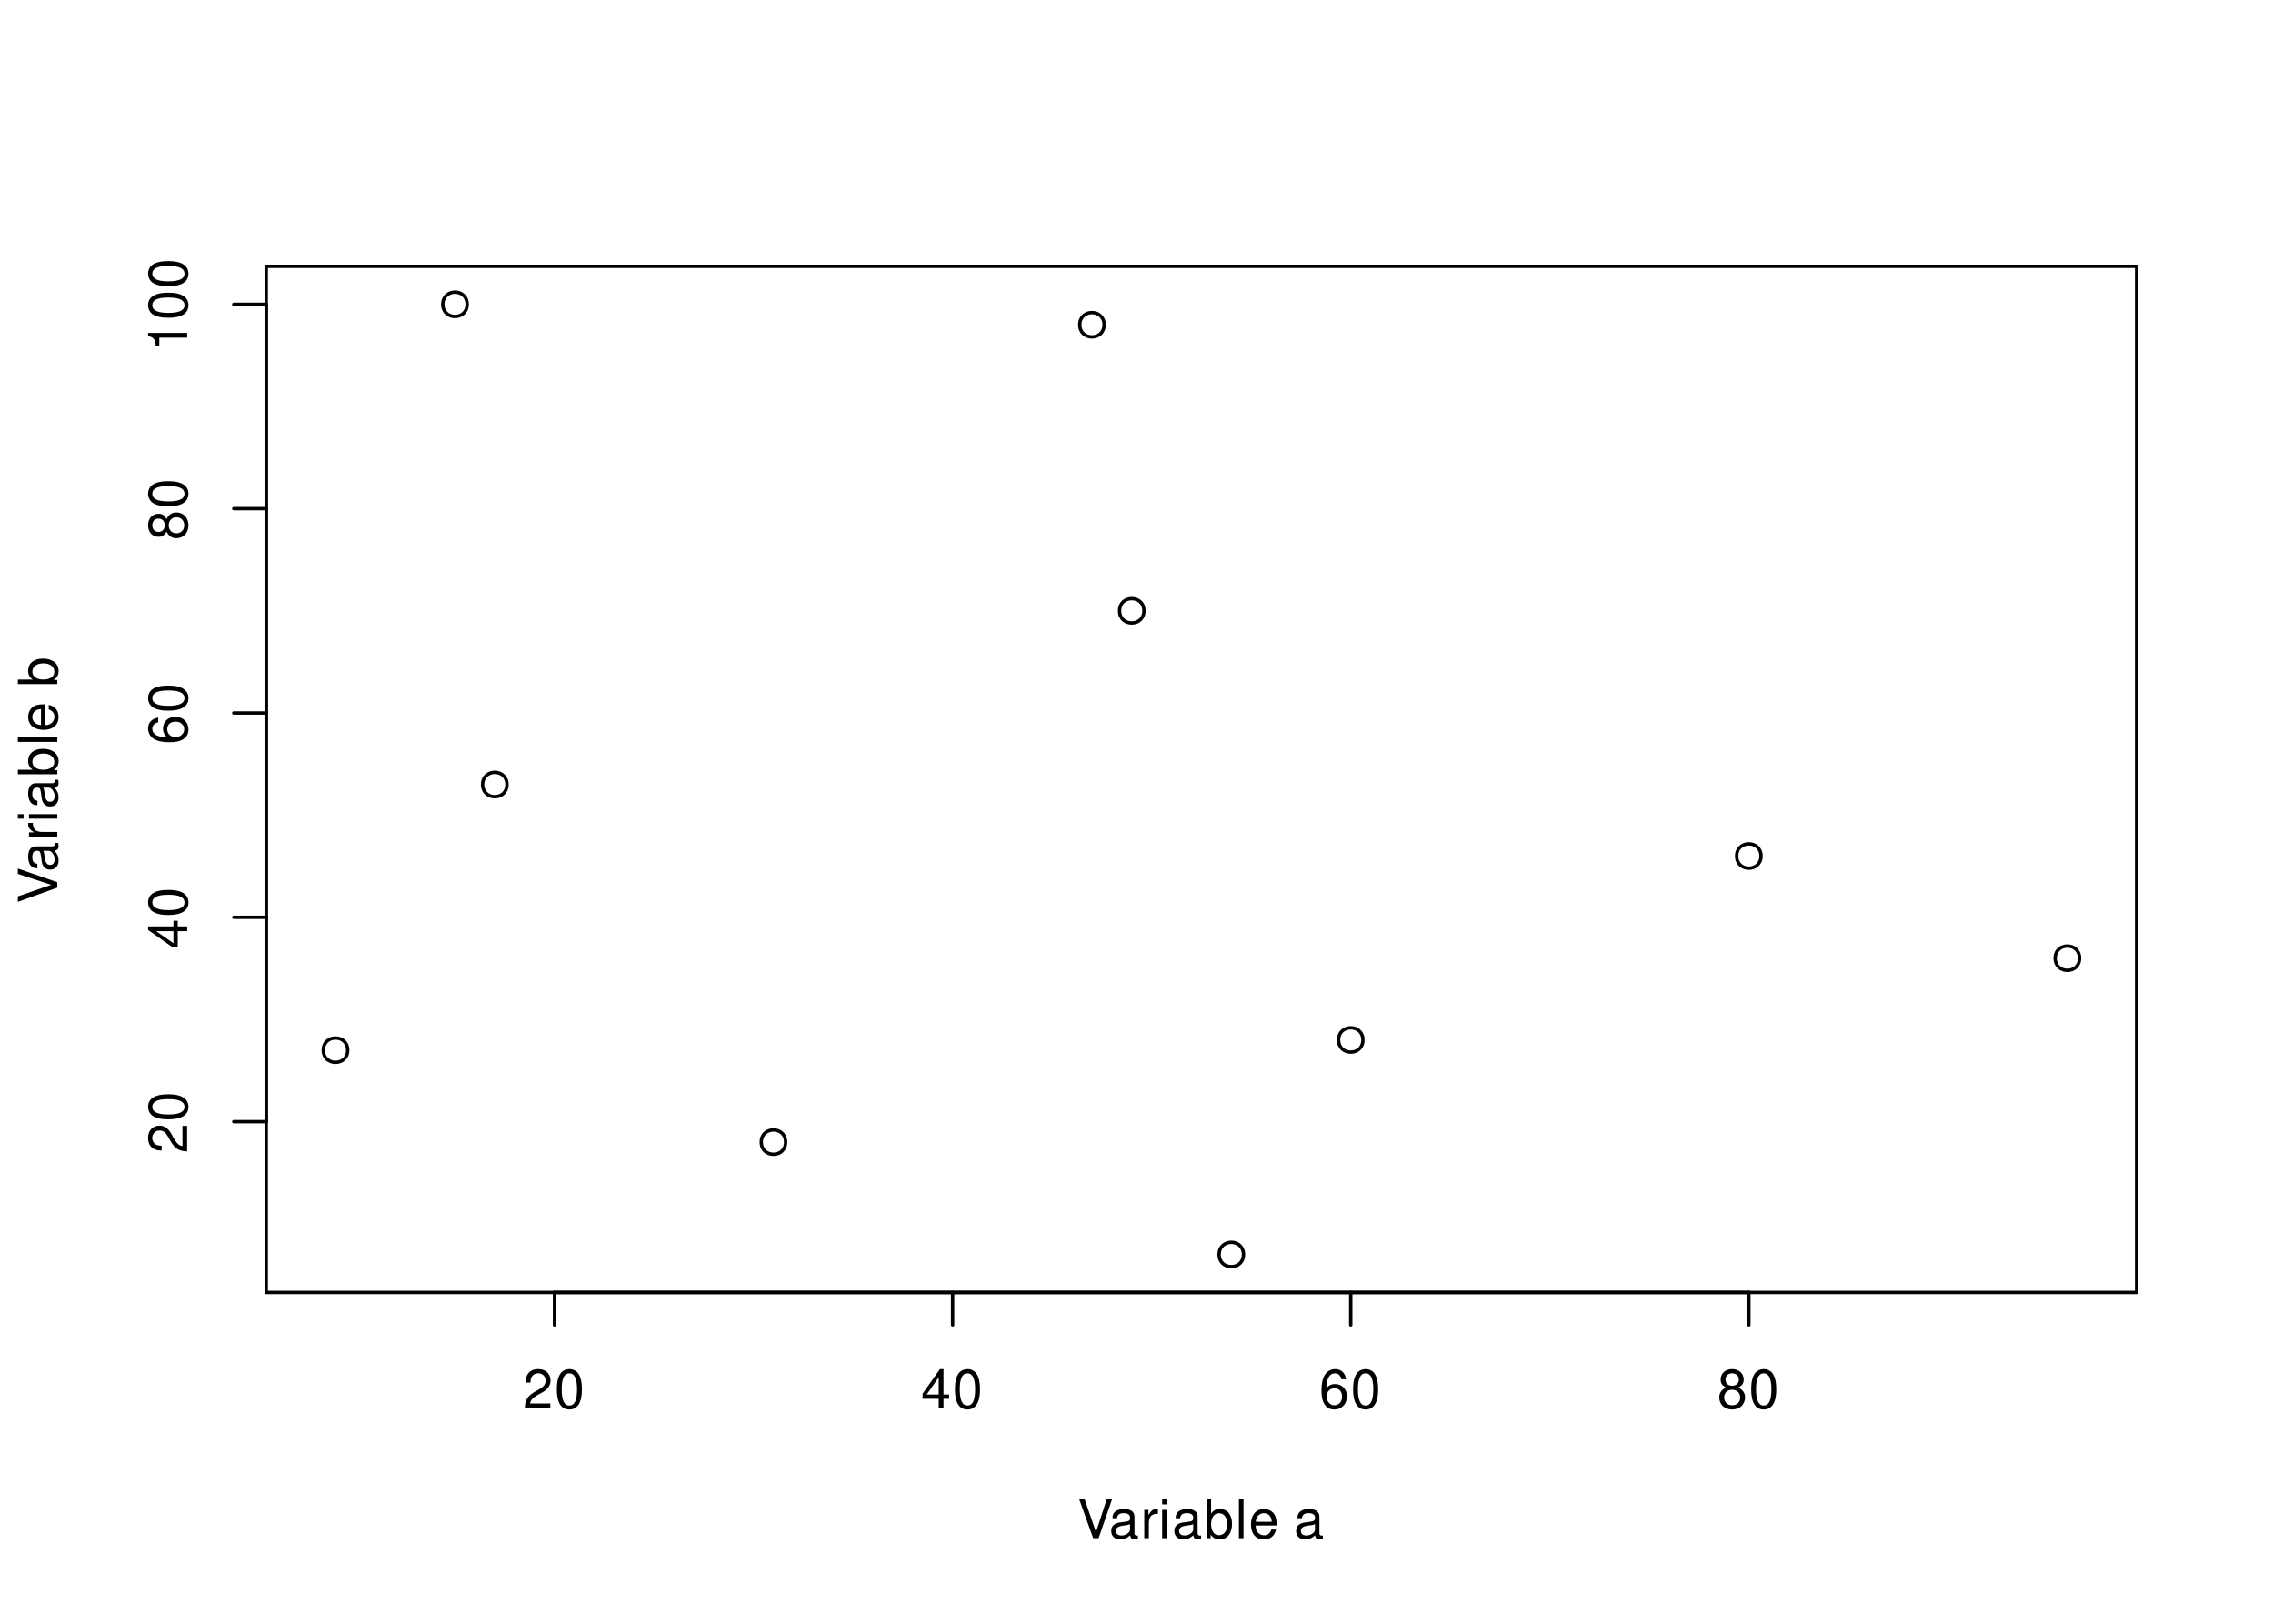
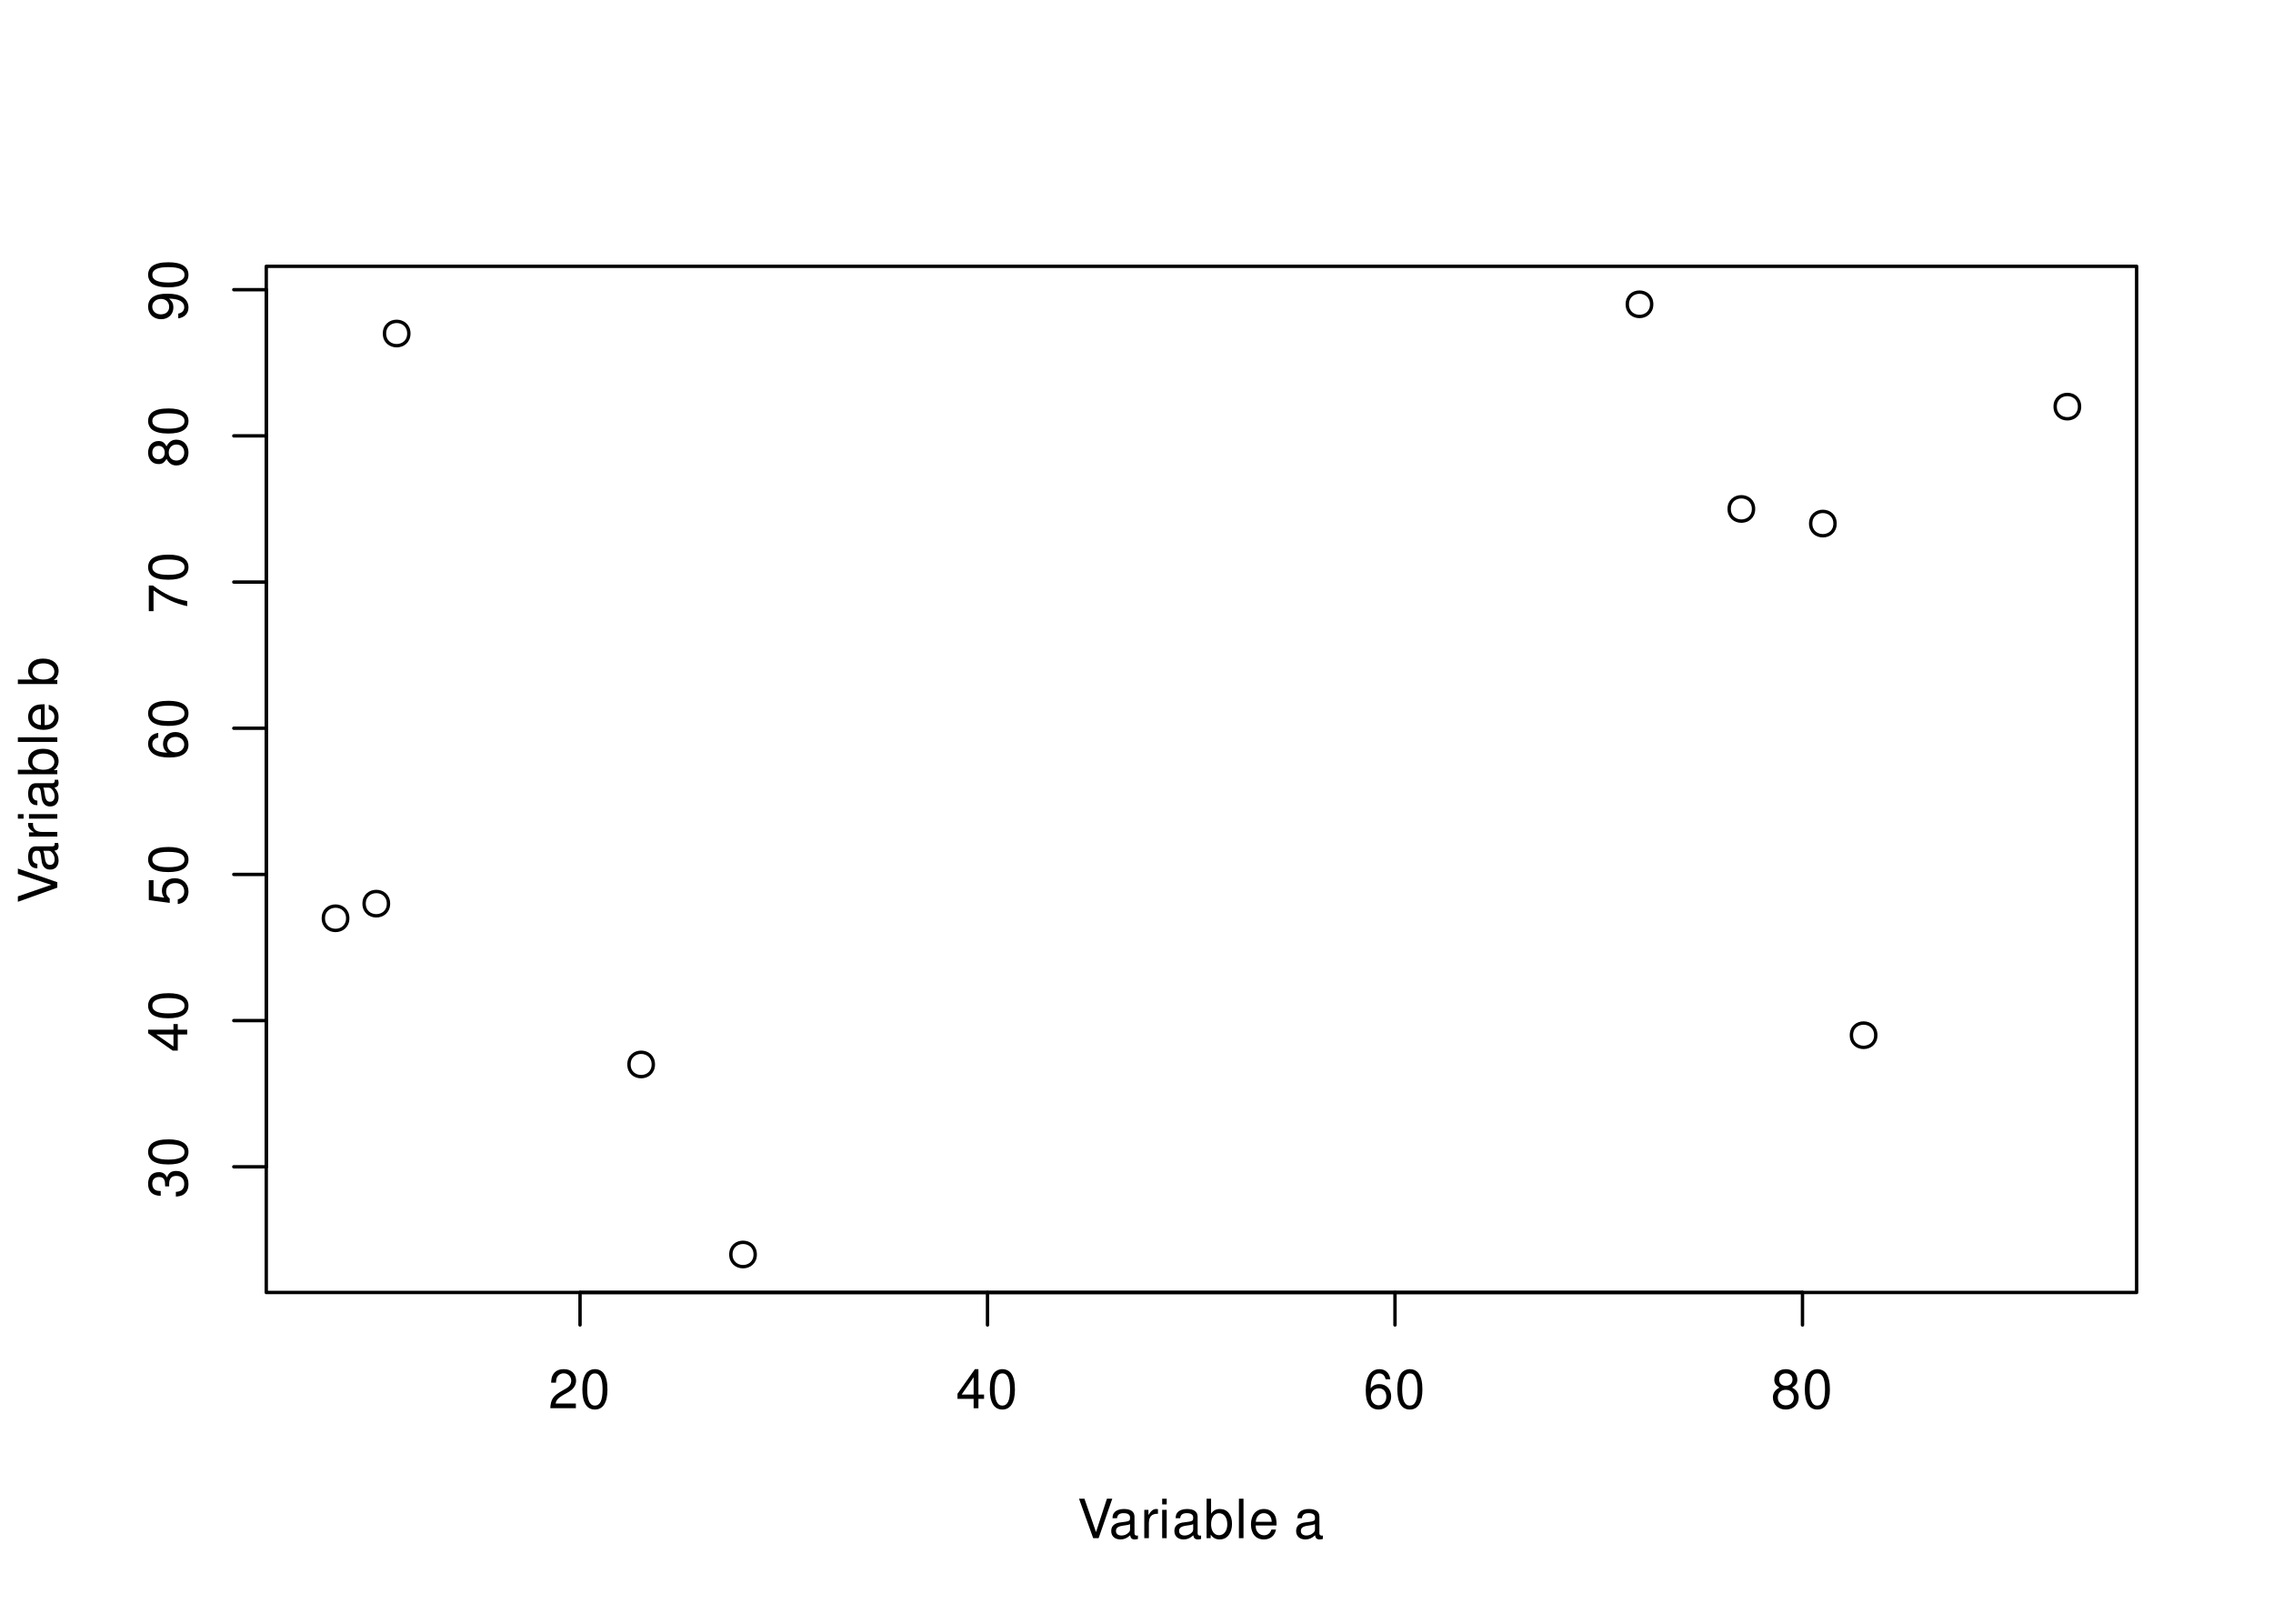
<svg xmlns="http://www.w3.org/2000/svg" xmlns:xlink="http://www.w3.org/1999/xlink" width="504pt" height="360pt" viewBox="0 0 504 360" version="1.1">
  <defs>
    <g>
      <symbol overflow="visible" id="glyph0-0">
        <path style="stroke:none;" d="" />
      </symbol>
      <symbol overflow="visible" id="glyph0-1">
        <path style="stroke:none;" d="M 6.078 -1.047 L 1.594 -1.047 C 1.703 -1.766 2.094 -2.219 3.125 -2.859 L 4.328 -3.531 C 5.516 -4.188 6.125 -5.078 6.125 -6.141 C 6.125 -6.859 5.844 -7.531 5.344 -8 C 4.844 -8.453 4.219 -8.672 3.406 -8.672 C 2.328 -8.672 1.531 -8.297 1.062 -7.547 C 0.75 -7.094 0.625 -6.547 0.594 -5.672 L 1.656 -5.672 C 1.688 -6.266 1.766 -6.609 1.906 -6.906 C 2.188 -7.422 2.734 -7.75 3.375 -7.75 C 4.328 -7.75 5.047 -7.062 5.047 -6.125 C 5.047 -5.422 4.656 -4.828 3.906 -4.391 L 2.797 -3.75 C 1.016 -2.719 0.5 -1.906 0.406 -0.016 L 6.078 -0.016 Z M 6.078 -1.047 " />
      </symbol>
      <symbol overflow="visible" id="glyph0-2">
        <path style="stroke:none;" d="M 3.297 -8.672 C 2.516 -8.672 1.781 -8.312 1.344 -7.734 C 0.797 -6.953 0.516 -5.812 0.516 -4.203 C 0.516 -1.266 1.469 0.281 3.297 0.281 C 5.094 0.281 6.078 -1.266 6.078 -4.125 C 6.078 -5.812 5.812 -6.938 5.25 -7.734 C 4.812 -8.328 4.109 -8.672 3.297 -8.672 Z M 3.297 -7.734 C 4.438 -7.734 5 -6.578 5 -4.219 C 5 -1.75 4.453 -0.594 3.281 -0.594 C 2.156 -0.594 1.594 -1.797 1.594 -4.188 C 1.594 -6.578 2.156 -7.734 3.297 -7.734 Z M 3.297 -7.734 " />
      </symbol>
      <symbol overflow="visible" id="glyph0-3">
        <path style="stroke:none;" d="M 3.922 -2.094 L 3.922 0 L 4.984 0 L 4.984 -2.094 L 6.234 -2.094 L 6.234 -3.047 L 4.984 -3.047 L 4.984 -8.672 L 4.203 -8.672 L 0.344 -3.219 L 0.344 -2.094 Z M 3.922 -3.047 L 1.266 -3.047 L 3.922 -6.875 Z M 3.922 -3.047 " />
      </symbol>
      <symbol overflow="visible" id="glyph0-4">
        <path style="stroke:none;" d="M 5.969 -6.422 C 5.766 -7.844 4.859 -8.672 3.562 -8.672 C 2.625 -8.672 1.781 -8.219 1.281 -7.438 C 0.75 -6.594 0.516 -5.531 0.516 -3.953 C 0.516 -2.5 0.719 -1.578 1.234 -0.797 C 1.688 -0.094 2.438 0.281 3.375 0.281 C 4.984 0.281 6.156 -0.938 6.156 -2.625 C 6.156 -4.219 5.078 -5.359 3.547 -5.359 C 2.719 -5.359 2.047 -5.047 1.594 -4.406 C 1.609 -6.547 2.281 -7.734 3.484 -7.734 C 4.234 -7.734 4.75 -7.266 4.922 -6.422 Z M 3.422 -4.422 C 4.438 -4.422 5.078 -3.703 5.078 -2.547 C 5.078 -1.453 4.359 -0.656 3.391 -0.656 C 2.406 -0.656 1.656 -1.484 1.656 -2.594 C 1.656 -3.672 2.375 -4.422 3.422 -4.422 Z M 3.422 -4.422 " />
      </symbol>
      <symbol overflow="visible" id="glyph0-5">
        <path style="stroke:none;" d="M 4.688 -4.578 C 5.578 -5.109 5.859 -5.547 5.859 -6.359 C 5.859 -7.734 4.812 -8.672 3.297 -8.672 C 1.797 -8.672 0.75 -7.734 0.75 -6.375 C 0.75 -5.547 1.016 -5.125 1.891 -4.578 C 0.922 -4.078 0.438 -3.375 0.438 -2.406 C 0.438 -0.828 1.609 0.281 3.297 0.281 C 4.984 0.281 6.156 -0.828 6.156 -2.406 C 6.156 -3.375 5.672 -4.078 4.688 -4.578 Z M 3.297 -7.734 C 4.203 -7.734 4.781 -7.203 4.781 -6.344 C 4.781 -5.516 4.188 -4.984 3.297 -4.984 C 2.406 -4.984 1.828 -5.516 1.828 -6.359 C 1.828 -7.203 2.406 -7.734 3.297 -7.734 Z M 3.297 -4.094 C 4.359 -4.094 5.078 -3.391 5.078 -2.391 C 5.078 -1.344 4.375 -0.656 3.281 -0.656 C 2.25 -0.656 1.531 -1.375 1.531 -2.375 C 1.531 -3.406 2.234 -4.094 3.297 -4.094 Z M 3.297 -4.094 " />
      </symbol>
      <symbol overflow="visible" id="glyph0-6">
        <path style="stroke:none;" d="M 4.703 0 L 7.734 -8.75 L 6.547 -8.75 L 4.125 -1.344 L 1.562 -8.75 L 0.359 -8.75 L 3.5 0 Z M 4.703 0 " />
      </symbol>
      <symbol overflow="visible" id="glyph0-7">
        <path style="stroke:none;" d="M 6.422 -0.594 C 6.312 -0.562 6.266 -0.562 6.203 -0.562 C 5.859 -0.562 5.656 -0.75 5.656 -1.062 L 5.656 -4.75 C 5.656 -5.875 4.844 -6.469 3.297 -6.469 C 2.375 -6.469 1.641 -6.203 1.219 -5.734 C 0.922 -5.406 0.797 -5.047 0.781 -4.422 L 1.781 -4.422 C 1.875 -5.203 2.328 -5.547 3.266 -5.547 C 4.172 -5.547 4.672 -5.203 4.672 -4.609 L 4.672 -4.344 C 4.656 -3.906 4.438 -3.75 3.625 -3.641 C 2.203 -3.469 1.984 -3.422 1.609 -3.266 C 0.875 -2.953 0.5 -2.406 0.5 -1.578 C 0.5 -0.438 1.297 0.281 2.562 0.281 C 3.359 0.281 4 0 4.703 -0.641 C 4.781 0 5.094 0.281 5.734 0.281 C 5.953 0.281 6.078 0.25 6.422 0.172 Z M 4.672 -1.984 C 4.672 -1.641 4.578 -1.438 4.266 -1.156 C 3.859 -0.797 3.375 -0.594 2.781 -0.594 C 2 -0.594 1.547 -0.969 1.547 -1.609 C 1.547 -2.266 1.984 -2.609 3.062 -2.766 C 4.125 -2.906 4.328 -2.953 4.672 -3.109 Z M 4.672 -1.984 " />
      </symbol>
      <symbol overflow="visible" id="glyph0-8">
        <path style="stroke:none;" d="M 0.828 -6.281 L 0.828 0 L 1.844 0 L 1.844 -3.266 C 1.844 -4.781 2.469 -5.453 3.859 -5.406 L 3.859 -6.438 C 3.688 -6.453 3.594 -6.469 3.469 -6.469 C 2.812 -6.469 2.328 -6.078 1.75 -5.141 L 1.75 -6.281 Z M 0.828 -6.281 " />
      </symbol>
      <symbol overflow="visible" id="glyph0-9">
        <path style="stroke:none;" d="M 1.797 -6.281 L 0.797 -6.281 L 0.797 0 L 1.797 0 Z M 1.797 -8.75 L 0.797 -8.75 L 0.797 -7.484 L 1.797 -7.484 Z M 1.797 -8.75 " />
      </symbol>
      <symbol overflow="visible" id="glyph0-10">
        <path style="stroke:none;" d="M 0.641 -8.75 L 0.641 0 L 1.547 0 L 1.547 -0.797 C 2.031 -0.078 2.656 0.281 3.547 0.281 C 5.203 0.281 6.281 -1.078 6.281 -3.172 C 6.281 -5.203 5.25 -6.469 3.594 -6.469 C 2.719 -6.469 2.109 -6.141 1.641 -5.438 L 1.641 -8.75 Z M 3.391 -5.531 C 4.516 -5.531 5.234 -4.562 5.234 -3.062 C 5.234 -1.625 4.484 -0.656 3.391 -0.656 C 2.328 -0.656 1.641 -1.625 1.641 -3.094 C 1.641 -4.578 2.328 -5.531 3.391 -5.531 Z M 3.391 -5.531 " />
      </symbol>
      <symbol overflow="visible" id="glyph0-11">
        <path style="stroke:none;" d="M 1.828 -8.75 L 0.812 -8.75 L 0.812 0 L 1.828 0 Z M 1.828 -8.75 " />
      </symbol>
      <symbol overflow="visible" id="glyph0-12">
        <path style="stroke:none;" d="M 6.156 -2.812 C 6.156 -3.766 6.078 -4.344 5.906 -4.812 C 5.5 -5.844 4.531 -6.469 3.359 -6.469 C 1.609 -6.469 0.484 -5.141 0.484 -3.062 C 0.484 -0.984 1.562 0.281 3.344 0.281 C 4.781 0.281 5.766 -0.547 6.031 -1.906 L 5.016 -1.906 C 4.734 -1.078 4.172 -0.641 3.375 -0.641 C 2.734 -0.641 2.203 -0.938 1.859 -1.469 C 1.625 -1.828 1.531 -2.188 1.531 -2.812 Z M 1.547 -3.625 C 1.625 -4.781 2.344 -5.547 3.344 -5.547 C 4.375 -5.547 5.078 -4.75 5.078 -3.625 Z M 1.547 -3.625 " />
      </symbol>
      <symbol overflow="visible" id="glyph0-13">
        <path style="stroke:none;" d="" />
      </symbol>
      <symbol overflow="visible" id="glyph1-0">
        <path style="stroke:none;" d="" />
      </symbol>
      <symbol overflow="visible" id="glyph1-1">
-         <path style="stroke:none;" d="M -1.047 -6.078 L -1.047 -1.594 C -1.766 -1.703 -2.219 -2.094 -2.859 -3.125 L -3.531 -4.328 C -4.188 -5.516 -5.078 -6.125 -6.141 -6.125 C -6.859 -6.125 -7.531 -5.844 -8 -5.344 C -8.453 -4.844 -8.672 -4.219 -8.672 -3.406 C -8.672 -2.328 -8.297 -1.531 -7.547 -1.062 C -7.094 -0.75 -6.547 -0.625 -5.672 -0.594 L -5.672 -1.656 C -6.266 -1.688 -6.609 -1.766 -6.906 -1.906 C -7.422 -2.188 -7.75 -2.734 -7.75 -3.375 C -7.75 -4.328 -7.062 -5.047 -6.125 -5.047 C -5.422 -5.047 -4.828 -4.656 -4.391 -3.906 L -3.75 -2.797 C -2.719 -1.016 -1.906 -0.5 -0.016 -0.406 L -0.016 -6.078 Z M -1.047 -6.078 " />
+         <path style="stroke:none;" d="M -4 -2.656 L -4 -3.234 C -4 -4.375 -3.453 -4.984 -2.406 -4.984 C -1.312 -4.984 -0.656 -4.328 -0.656 -3.234 C -0.656 -2.078 -1.25 -1.516 -2.516 -1.438 L -2.516 -0.391 C -1.828 -0.438 -1.375 -0.547 -0.984 -0.75 C -0.141 -1.203 0.281 -2.031 0.281 -3.188 C 0.281 -4.938 -0.781 -6.078 -2.422 -6.078 C -3.531 -6.078 -4.125 -5.656 -4.484 -4.625 C -4.812 -5.422 -5.406 -5.812 -6.281 -5.812 C -7.781 -5.812 -8.672 -4.844 -8.672 -3.234 C -8.672 -1.516 -7.719 -0.594 -5.875 -0.562 L -5.875 -1.625 C -6.406 -1.625 -6.703 -1.688 -6.969 -1.812 C -7.469 -2.047 -7.75 -2.578 -7.75 -3.234 C -7.75 -4.172 -7.188 -4.734 -6.25 -4.734 C -5.641 -4.734 -5.266 -4.531 -5.062 -4.062 C -4.938 -3.766 -4.891 -3.391 -4.891 -2.656 Z M -4 -2.656 " />
      </symbol>
      <symbol overflow="visible" id="glyph1-2">
        <path style="stroke:none;" d="M -8.672 -3.297 C -8.672 -2.516 -8.312 -1.781 -7.734 -1.344 C -6.953 -0.797 -5.812 -0.516 -4.203 -0.516 C -1.266 -0.516 0.281 -1.469 0.281 -3.297 C 0.281 -5.094 -1.266 -6.078 -4.125 -6.078 C -5.812 -6.078 -6.938 -5.812 -7.734 -5.25 C -8.328 -4.812 -8.672 -4.109 -8.672 -3.297 Z M -7.734 -3.297 C -7.734 -4.438 -6.578 -5 -4.219 -5 C -1.75 -5 -0.594 -4.453 -0.594 -3.281 C -0.594 -2.156 -1.797 -1.594 -4.188 -1.594 C -6.578 -1.594 -7.734 -2.156 -7.734 -3.297 Z M -7.734 -3.297 " />
      </symbol>
      <symbol overflow="visible" id="glyph1-3">
        <path style="stroke:none;" d="M -2.094 -3.922 L 0 -3.922 L 0 -4.984 L -2.094 -4.984 L -2.094 -6.234 L -3.047 -6.234 L -3.047 -4.984 L -8.672 -4.984 L -8.672 -4.203 L -3.219 -0.344 L -2.094 -0.344 Z M -3.047 -3.922 L -3.047 -1.266 L -6.875 -3.922 Z M -3.047 -3.922 " />
      </symbol>
      <symbol overflow="visible" id="glyph1-4">
+         <path style="stroke:none;" d="M -8.516 -5.719 L -8.516 -1.312 L -3.875 -0.688 L -3.875 -1.656 C -4.469 -2.141 -4.672 -2.562 -4.672 -3.234 C -4.672 -4.375 -3.891 -5.078 -2.625 -5.078 C -1.406 -5.078 -0.656 -4.375 -0.656 -3.219 C -0.656 -2.297 -1.125 -1.734 -2.094 -1.469 L -2.094 -0.422 C -1.391 -0.562 -1.062 -0.688 -0.75 -0.938 C -0.094 -1.422 0.281 -2.281 0.281 -3.234 C 0.281 -4.953 -0.969 -6.156 -2.766 -6.156 C -4.453 -6.156 -5.609 -5.047 -5.609 -3.406 C -5.609 -2.812 -5.453 -2.328 -5.094 -1.844 L -7.469 -2.172 L -7.469 -5.719 Z M -8.516 -5.719 " />
+       </symbol>
+       <symbol overflow="visible" id="glyph1-5">
        <path style="stroke:none;" d="M -6.422 -5.969 C -7.844 -5.766 -8.672 -4.859 -8.672 -3.562 C -8.672 -2.625 -8.219 -1.781 -7.438 -1.281 C -6.594 -0.75 -5.531 -0.516 -3.953 -0.516 C -2.5 -0.516 -1.578 -0.719 -0.797 -1.234 C -0.094 -1.688 0.281 -2.438 0.281 -3.375 C 0.281 -4.984 -0.938 -6.156 -2.625 -6.156 C -4.219 -6.156 -5.359 -5.078 -5.359 -3.547 C -5.359 -2.719 -5.047 -2.047 -4.406 -1.594 C -6.547 -1.609 -7.734 -2.281 -7.734 -3.484 C -7.734 -4.234 -7.266 -4.75 -6.422 -4.922 Z M -4.422 -3.422 C -4.422 -4.438 -3.703 -5.078 -2.547 -5.078 C -1.453 -5.078 -0.656 -4.359 -0.656 -3.391 C -0.656 -2.406 -1.484 -1.656 -2.594 -1.656 C -3.672 -1.656 -4.422 -2.375 -4.422 -3.422 Z M -4.422 -3.422 " />
      </symbol>
-       <symbol overflow="visible" id="glyph1-5">
+       <symbol overflow="visible" id="glyph1-6">
+         <path style="stroke:none;" d="M -8.516 -6.234 L -8.516 -0.547 L -7.469 -0.547 L -7.469 -5.141 C -4.578 -3.125 -2.797 -2.297 0 -1.656 L 0 -2.781 C -2.719 -3.25 -5.062 -4.312 -7.625 -6.234 Z M -8.516 -6.234 " />
+       </symbol>
+       <symbol overflow="visible" id="glyph1-7">
        <path style="stroke:none;" d="M -4.578 -4.688 C -5.109 -5.578 -5.547 -5.859 -6.359 -5.859 C -7.734 -5.859 -8.672 -4.812 -8.672 -3.297 C -8.672 -1.797 -7.734 -0.75 -6.375 -0.75 C -5.547 -0.75 -5.125 -1.016 -4.578 -1.891 C -4.078 -0.922 -3.375 -0.438 -2.406 -0.438 C -0.828 -0.438 0.281 -1.609 0.281 -3.297 C 0.281 -4.984 -0.828 -6.156 -2.406 -6.156 C -3.375 -6.156 -4.078 -5.672 -4.578 -4.688 Z M -7.734 -3.297 C -7.734 -4.203 -7.203 -4.781 -6.344 -4.781 C -5.516 -4.781 -4.984 -4.188 -4.984 -3.297 C -4.984 -2.406 -5.516 -1.828 -6.359 -1.828 C -7.203 -1.828 -7.734 -2.406 -7.734 -3.297 Z M -4.094 -3.297 C -4.094 -4.359 -3.391 -5.078 -2.391 -5.078 C -1.344 -5.078 -0.656 -4.375 -0.656 -3.281 C -0.656 -2.25 -1.375 -1.531 -2.375 -1.531 C -3.406 -1.531 -4.094 -2.234 -4.094 -3.297 Z M -4.094 -3.297 " />
      </symbol>
-       <symbol overflow="visible" id="glyph1-6">
-         <path style="stroke:none;" d="M -6.188 -3.109 L 0 -3.109 L 0 -4.156 L -8.672 -4.156 L -8.672 -3.469 C -7.344 -3.094 -7.156 -2.859 -6.953 -1.219 L -6.188 -1.219 Z M -6.188 -3.109 " />
+       <symbol overflow="visible" id="glyph1-8">
+         <path style="stroke:none;" d="M -1.984 -0.641 C -0.562 -0.844 0.281 -1.75 0.281 -3.047 C 0.281 -4 -0.188 -4.844 -0.953 -5.344 C -1.812 -5.875 -2.875 -6.109 -4.438 -6.109 C -5.906 -6.109 -6.828 -5.891 -7.594 -5.391 C -8.297 -4.922 -8.672 -4.172 -8.672 -3.234 C -8.672 -1.625 -7.469 -0.453 -5.781 -0.453 C -4.188 -0.453 -3.062 -1.531 -3.062 -3.078 C -3.062 -3.875 -3.344 -4.469 -4.016 -5.016 C -1.844 -5 -0.656 -4.328 -0.656 -3.125 C -0.656 -2.375 -1.141 -1.859 -1.984 -1.688 Z M -7.75 -3.234 C -7.75 -4.219 -6.922 -4.953 -5.812 -4.953 C -4.734 -4.953 -4 -4.234 -4 -3.188 C -4 -2.172 -4.719 -1.531 -5.875 -1.531 C -6.953 -1.531 -7.75 -2.25 -7.75 -3.234 Z M -7.75 -3.234 " />
      </symbol>
-       <symbol overflow="visible" id="glyph1-7">
+       <symbol overflow="visible" id="glyph1-9">
        <path style="stroke:none;" d="M 0 -4.703 L -8.75 -7.734 L -8.75 -6.547 L -1.344 -4.125 L -8.75 -1.562 L -8.75 -0.359 L 0 -3.5 Z M 0 -4.703 " />
      </symbol>
-       <symbol overflow="visible" id="glyph1-8">
+       <symbol overflow="visible" id="glyph1-10">
        <path style="stroke:none;" d="M -0.594 -6.422 C -0.562 -6.312 -0.562 -6.266 -0.562 -6.203 C -0.562 -5.859 -0.75 -5.656 -1.062 -5.656 L -4.75 -5.656 C -5.875 -5.656 -6.469 -4.844 -6.469 -3.297 C -6.469 -2.375 -6.203 -1.641 -5.734 -1.219 C -5.406 -0.922 -5.047 -0.797 -4.422 -0.781 L -4.422 -1.781 C -5.203 -1.875 -5.547 -2.328 -5.547 -3.266 C -5.547 -4.172 -5.203 -4.672 -4.609 -4.672 L -4.344 -4.672 C -3.906 -4.656 -3.75 -4.438 -3.641 -3.625 C -3.469 -2.203 -3.422 -1.984 -3.266 -1.609 C -2.953 -0.875 -2.406 -0.5 -1.578 -0.5 C -0.438 -0.5 0.281 -1.297 0.281 -2.562 C 0.281 -3.359 0 -4 -0.641 -4.703 C 0 -4.781 0.281 -5.094 0.281 -5.734 C 0.281 -5.953 0.25 -6.078 0.172 -6.422 Z M -1.984 -4.672 C -1.641 -4.672 -1.438 -4.578 -1.156 -4.266 C -0.797 -3.859 -0.594 -3.375 -0.594 -2.781 C -0.594 -2 -0.969 -1.547 -1.609 -1.547 C -2.266 -1.547 -2.609 -1.984 -2.766 -3.062 C -2.906 -4.125 -2.953 -4.328 -3.109 -4.672 Z M -1.984 -4.672 " />
      </symbol>
-       <symbol overflow="visible" id="glyph1-9">
+       <symbol overflow="visible" id="glyph1-11">
        <path style="stroke:none;" d="M -6.281 -0.828 L 0 -0.828 L 0 -1.844 L -3.266 -1.844 C -4.781 -1.844 -5.453 -2.469 -5.406 -3.859 L -6.438 -3.859 C -6.453 -3.688 -6.469 -3.594 -6.469 -3.469 C -6.469 -2.812 -6.078 -2.328 -5.141 -1.75 L -6.281 -1.75 Z M -6.281 -0.828 " />
      </symbol>
-       <symbol overflow="visible" id="glyph1-10">
+       <symbol overflow="visible" id="glyph1-12">
        <path style="stroke:none;" d="M -6.281 -1.797 L -6.281 -0.797 L 0 -0.797 L 0 -1.797 Z M -8.75 -1.797 L -8.75 -0.797 L -7.484 -0.797 L -7.484 -1.797 Z M -8.75 -1.797 " />
      </symbol>
-       <symbol overflow="visible" id="glyph1-11">
+       <symbol overflow="visible" id="glyph1-13">
        <path style="stroke:none;" d="M -8.75 -0.641 L 0 -0.641 L 0 -1.547 L -0.797 -1.547 C -0.078 -2.031 0.281 -2.656 0.281 -3.547 C 0.281 -5.203 -1.078 -6.281 -3.172 -6.281 C -5.203 -6.281 -6.469 -5.25 -6.469 -3.594 C -6.469 -2.719 -6.141 -2.109 -5.438 -1.641 L -8.75 -1.641 Z M -5.531 -3.391 C -5.531 -4.516 -4.562 -5.234 -3.062 -5.234 C -1.625 -5.234 -0.656 -4.484 -0.656 -3.391 C -0.656 -2.328 -1.625 -1.641 -3.094 -1.641 C -4.578 -1.641 -5.531 -2.328 -5.531 -3.391 Z M -5.531 -3.391 " />
      </symbol>
-       <symbol overflow="visible" id="glyph1-12">
+       <symbol overflow="visible" id="glyph1-14">
        <path style="stroke:none;" d="M -8.75 -1.828 L -8.75 -0.812 L 0 -0.812 L 0 -1.828 Z M -8.75 -1.828 " />
      </symbol>
-       <symbol overflow="visible" id="glyph1-13">
+       <symbol overflow="visible" id="glyph1-15">
        <path style="stroke:none;" d="M -2.812 -6.156 C -3.766 -6.156 -4.344 -6.078 -4.812 -5.906 C -5.844 -5.5 -6.469 -4.531 -6.469 -3.359 C -6.469 -1.609 -5.141 -0.484 -3.062 -0.484 C -0.984 -0.484 0.281 -1.562 0.281 -3.344 C 0.281 -4.781 -0.547 -5.766 -1.906 -6.031 L -1.906 -5.016 C -1.078 -4.734 -0.641 -4.172 -0.641 -3.375 C -0.641 -2.734 -0.938 -2.203 -1.469 -1.859 C -1.828 -1.625 -2.188 -1.531 -2.812 -1.531 Z M -3.625 -1.547 C -4.781 -1.625 -5.547 -2.344 -5.547 -3.344 C -5.547 -4.375 -4.75 -5.078 -3.625 -5.078 Z M -3.625 -1.547 " />
      </symbol>
-       <symbol overflow="visible" id="glyph1-14">
+       <symbol overflow="visible" id="glyph1-16">
        <path style="stroke:none;" d="" />
      </symbol>
    </g>
  </defs>
  <g id="surface33">
    <rect x="0" y="0" width="504" height="360" style="fill:rgb(100%,100%,100%);fill-opacity:1;stroke:none;" />
-     <path style="fill:none;stroke-width:0.75;stroke-linecap:round;stroke-linejoin:round;stroke:rgb(0%,0%,0%);stroke-opacity:1;stroke-miterlimit:10;" d="M 112.41 173.934 C 112.41 177.531 107.012 177.531 107.012 173.934 C 107.012 170.332 112.41 170.332 112.41 173.934 " />
-     <path style="fill:none;stroke-width:0.75;stroke-linecap:round;stroke-linejoin:round;stroke:rgb(0%,0%,0%);stroke-opacity:1;stroke-miterlimit:10;" d="M 103.582 67.465 C 103.582 71.066 98.184 71.066 98.184 67.465 C 98.184 63.867 103.582 63.867 103.582 67.465 " />
-     <path style="fill:none;stroke-width:0.75;stroke-linecap:round;stroke-linejoin:round;stroke:rgb(0%,0%,0%);stroke-opacity:1;stroke-miterlimit:10;" d="M 253.652 135.422 C 253.652 139.023 248.25 139.023 248.25 135.422 C 248.25 131.824 253.652 131.824 253.652 135.422 " />
-     <path style="fill:none;stroke-width:0.75;stroke-linecap:round;stroke-linejoin:round;stroke:rgb(0%,0%,0%);stroke-opacity:1;stroke-miterlimit:10;" d="M 77.102 232.828 C 77.102 236.43 71.699 236.43 71.699 232.828 C 71.699 229.23 77.102 229.23 77.102 232.828 " />
-     <path style="fill:none;stroke-width:0.75;stroke-linecap:round;stroke-linejoin:round;stroke:rgb(0%,0%,0%);stroke-opacity:1;stroke-miterlimit:10;" d="M 390.48 189.789 C 390.48 193.391 385.078 193.391 385.078 189.789 C 385.078 186.188 390.48 186.188 390.48 189.789 " />
-     <path style="fill:none;stroke-width:0.75;stroke-linecap:round;stroke-linejoin:round;stroke:rgb(0%,0%,0%);stroke-opacity:1;stroke-miterlimit:10;" d="M 244.824 71.996 C 244.824 75.598 239.426 75.598 239.426 71.996 C 239.426 68.398 244.824 68.398 244.824 71.996 " />
-     <path style="fill:none;stroke-width:0.75;stroke-linecap:round;stroke-linejoin:round;stroke:rgb(0%,0%,0%);stroke-opacity:1;stroke-miterlimit:10;" d="M 461.102 212.441 C 461.102 216.043 455.699 216.043 455.699 212.441 C 455.699 208.84 461.102 208.84 461.102 212.441 " />
-     <path style="fill:none;stroke-width:0.75;stroke-linecap:round;stroke-linejoin:round;stroke:rgb(0%,0%,0%);stroke-opacity:1;stroke-miterlimit:10;" d="M 275.719 278.133 C 275.719 281.734 270.32 281.734 270.32 278.133 C 270.32 274.535 275.719 274.535 275.719 278.133 " />
-     <path style="fill:none;stroke-width:0.75;stroke-linecap:round;stroke-linejoin:round;stroke:rgb(0%,0%,0%);stroke-opacity:1;stroke-miterlimit:10;" d="M 302.203 230.562 C 302.203 234.164 296.805 234.164 296.805 230.562 C 296.805 226.965 302.203 226.965 302.203 230.562 " />
-     <path style="fill:none;stroke-width:0.75;stroke-linecap:round;stroke-linejoin:round;stroke:rgb(0%,0%,0%);stroke-opacity:1;stroke-miterlimit:10;" d="M 174.203 253.215 C 174.203 256.816 168.805 256.816 168.805 253.215 C 168.805 249.617 174.203 249.617 174.203 253.215 " />
-     <path style="fill:none;stroke-width:0.75;stroke-linecap:round;stroke-linejoin:round;stroke:rgb(0%,0%,0%);stroke-opacity:1;stroke-miterlimit:10;" d="M 122.953 286.559 L 387.781 286.559 " />
-     <path style="fill:none;stroke-width:0.75;stroke-linecap:round;stroke-linejoin:round;stroke:rgb(0%,0%,0%);stroke-opacity:1;stroke-miterlimit:10;" d="M 122.953 286.559 L 122.953 293.762 " />
-     <path style="fill:none;stroke-width:0.75;stroke-linecap:round;stroke-linejoin:round;stroke:rgb(0%,0%,0%);stroke-opacity:1;stroke-miterlimit:10;" d="M 211.227 286.559 L 211.227 293.762 " />
-     <path style="fill:none;stroke-width:0.75;stroke-linecap:round;stroke-linejoin:round;stroke:rgb(0%,0%,0%);stroke-opacity:1;stroke-miterlimit:10;" d="M 299.504 286.559 L 299.504 293.762 " />
-     <path style="fill:none;stroke-width:0.75;stroke-linecap:round;stroke-linejoin:round;stroke:rgb(0%,0%,0%);stroke-opacity:1;stroke-miterlimit:10;" d="M 387.781 286.559 L 387.781 293.762 " />
+     <path style="fill:none;stroke-width:0.75;stroke-linecap:round;stroke-linejoin:round;stroke:rgb(0%,0%,0%);stroke-opacity:1;stroke-miterlimit:10;" d="M 366.23 67.465 C 366.23 71.066 360.828 71.066 360.828 67.465 C 360.828 63.867 366.23 63.867 366.23 67.465 " />
+     <path style="fill:none;stroke-width:0.75;stroke-linecap:round;stroke-linejoin:round;stroke:rgb(0%,0%,0%);stroke-opacity:1;stroke-miterlimit:10;" d="M 144.863 236 C 144.863 239.602 139.465 239.602 139.465 236 C 139.465 232.398 144.863 232.398 144.863 236 " />
+     <path style="fill:none;stroke-width:0.75;stroke-linecap:round;stroke-linejoin:round;stroke:rgb(0%,0%,0%);stroke-opacity:1;stroke-miterlimit:10;" d="M 388.816 112.84 C 388.816 116.441 383.418 116.441 383.418 112.84 C 383.418 109.242 388.816 109.242 388.816 112.84 " />
+     <path style="fill:none;stroke-width:0.75;stroke-linecap:round;stroke-linejoin:round;stroke:rgb(0%,0%,0%);stroke-opacity:1;stroke-miterlimit:10;" d="M 406.887 116.082 C 406.887 119.684 401.488 119.684 401.488 116.082 C 401.488 112.48 406.887 112.48 406.887 116.082 " />
+     <path style="fill:none;stroke-width:0.75;stroke-linecap:round;stroke-linejoin:round;stroke:rgb(0%,0%,0%);stroke-opacity:1;stroke-miterlimit:10;" d="M 77.102 203.59 C 77.102 207.191 71.699 207.191 71.699 203.59 C 71.699 199.988 77.102 199.988 77.102 203.59 " />
+     <path style="fill:none;stroke-width:0.75;stroke-linecap:round;stroke-linejoin:round;stroke:rgb(0%,0%,0%);stroke-opacity:1;stroke-miterlimit:10;" d="M 86.137 200.348 C 86.137 203.949 80.734 203.949 80.734 200.348 C 80.734 196.75 86.137 196.75 86.137 200.348 " />
+     <path style="fill:none;stroke-width:0.75;stroke-linecap:round;stroke-linejoin:round;stroke:rgb(0%,0%,0%);stroke-opacity:1;stroke-miterlimit:10;" d="M 167.453 278.133 C 167.453 281.734 162.055 281.734 162.055 278.133 C 162.055 274.535 167.453 274.535 167.453 278.133 " />
+     <path style="fill:none;stroke-width:0.75;stroke-linecap:round;stroke-linejoin:round;stroke:rgb(0%,0%,0%);stroke-opacity:1;stroke-miterlimit:10;" d="M 90.652 73.949 C 90.652 77.547 85.254 77.547 85.254 73.949 C 85.254 70.348 90.652 70.348 90.652 73.949 " />
+     <path style="fill:none;stroke-width:0.75;stroke-linecap:round;stroke-linejoin:round;stroke:rgb(0%,0%,0%);stroke-opacity:1;stroke-miterlimit:10;" d="M 415.922 229.52 C 415.922 233.117 410.523 233.117 410.523 229.52 C 410.523 225.918 415.922 225.918 415.922 229.52 " />
+     <path style="fill:none;stroke-width:0.75;stroke-linecap:round;stroke-linejoin:round;stroke:rgb(0%,0%,0%);stroke-opacity:1;stroke-miterlimit:10;" d="M 461.102 90.152 C 461.102 93.754 455.699 93.754 455.699 90.152 C 455.699 86.555 461.102 86.555 461.102 90.152 " />
+     <path style="fill:none;stroke-width:0.75;stroke-linecap:round;stroke-linejoin:round;stroke:rgb(0%,0%,0%);stroke-opacity:1;stroke-miterlimit:10;" d="M 128.613 286.559 L 399.672 286.559 " />
+     <path style="fill:none;stroke-width:0.75;stroke-linecap:round;stroke-linejoin:round;stroke:rgb(0%,0%,0%);stroke-opacity:1;stroke-miterlimit:10;" d="M 128.613 286.559 L 128.613 293.762 " />
+     <path style="fill:none;stroke-width:0.75;stroke-linecap:round;stroke-linejoin:round;stroke:rgb(0%,0%,0%);stroke-opacity:1;stroke-miterlimit:10;" d="M 218.965 286.559 L 218.965 293.762 " />
+     <path style="fill:none;stroke-width:0.75;stroke-linecap:round;stroke-linejoin:round;stroke:rgb(0%,0%,0%);stroke-opacity:1;stroke-miterlimit:10;" d="M 309.316 286.559 L 309.316 293.762 " />
+     <path style="fill:none;stroke-width:0.75;stroke-linecap:round;stroke-linejoin:round;stroke:rgb(0%,0%,0%);stroke-opacity:1;stroke-miterlimit:10;" d="M 399.672 286.559 L 399.672 293.762 " />
    <g style="fill:rgb(0%,0%,0%);fill-opacity:1;">
-       <use xlink:href="#glyph0-1" x="115.953" y="312.229" />
-       <use xlink:href="#glyph0-2" x="122.953" y="312.229" />
+       <use xlink:href="#glyph0-1" x="121.613" y="312.229" />
+       <use xlink:href="#glyph0-2" x="128.613" y="312.229" />
    </g>
    <g style="fill:rgb(0%,0%,0%);fill-opacity:1;">
-       <use xlink:href="#glyph0-3" x="204.227" y="312.229" />
-       <use xlink:href="#glyph0-2" x="211.227" y="312.229" />
+       <use xlink:href="#glyph0-3" x="211.965" y="312.229" />
+       <use xlink:href="#glyph0-2" x="218.965" y="312.229" />
    </g>
    <g style="fill:rgb(0%,0%,0%);fill-opacity:1;">
-       <use xlink:href="#glyph0-4" x="292.504" y="312.229" />
-       <use xlink:href="#glyph0-2" x="299.504" y="312.229" />
+       <use xlink:href="#glyph0-4" x="302.316" y="312.229" />
+       <use xlink:href="#glyph0-2" x="309.316" y="312.229" />
    </g>
    <g style="fill:rgb(0%,0%,0%);fill-opacity:1;">
-       <use xlink:href="#glyph0-5" x="380.781" y="312.229" />
-       <use xlink:href="#glyph0-2" x="387.781" y="312.229" />
+       <use xlink:href="#glyph0-5" x="392.672" y="312.229" />
+       <use xlink:href="#glyph0-2" x="399.672" y="312.229" />
    </g>
-     <path style="fill:none;stroke-width:0.75;stroke-linecap:round;stroke-linejoin:round;stroke:rgb(0%,0%,0%);stroke-opacity:1;stroke-miterlimit:10;" d="M 59.039 248.684 L 59.039 67.465 " />
-     <path style="fill:none;stroke-width:0.75;stroke-linecap:round;stroke-linejoin:round;stroke:rgb(0%,0%,0%);stroke-opacity:1;stroke-miterlimit:10;" d="M 59.039 248.684 L 51.84 248.684 " />
-     <path style="fill:none;stroke-width:0.75;stroke-linecap:round;stroke-linejoin:round;stroke:rgb(0%,0%,0%);stroke-opacity:1;stroke-miterlimit:10;" d="M 59.039 203.379 L 51.84 203.379 " />
-     <path style="fill:none;stroke-width:0.75;stroke-linecap:round;stroke-linejoin:round;stroke:rgb(0%,0%,0%);stroke-opacity:1;stroke-miterlimit:10;" d="M 59.039 158.074 L 51.84 158.074 " />
-     <path style="fill:none;stroke-width:0.75;stroke-linecap:round;stroke-linejoin:round;stroke:rgb(0%,0%,0%);stroke-opacity:1;stroke-miterlimit:10;" d="M 59.039 112.77 L 51.84 112.77 " />
-     <path style="fill:none;stroke-width:0.75;stroke-linecap:round;stroke-linejoin:round;stroke:rgb(0%,0%,0%);stroke-opacity:1;stroke-miterlimit:10;" d="M 59.039 67.465 L 51.84 67.465 " />
+     <path style="fill:none;stroke-width:0.75;stroke-linecap:round;stroke-linejoin:round;stroke:rgb(0%,0%,0%);stroke-opacity:1;stroke-miterlimit:10;" d="M 59.039 258.688 L 59.039 64.227 " />
+     <path style="fill:none;stroke-width:0.75;stroke-linecap:round;stroke-linejoin:round;stroke:rgb(0%,0%,0%);stroke-opacity:1;stroke-miterlimit:10;" d="M 59.039 258.688 L 51.84 258.688 " />
+     <path style="fill:none;stroke-width:0.75;stroke-linecap:round;stroke-linejoin:round;stroke:rgb(0%,0%,0%);stroke-opacity:1;stroke-miterlimit:10;" d="M 59.039 226.277 L 51.84 226.277 " />
+     <path style="fill:none;stroke-width:0.75;stroke-linecap:round;stroke-linejoin:round;stroke:rgb(0%,0%,0%);stroke-opacity:1;stroke-miterlimit:10;" d="M 59.039 193.867 L 51.84 193.867 " />
+     <path style="fill:none;stroke-width:0.75;stroke-linecap:round;stroke-linejoin:round;stroke:rgb(0%,0%,0%);stroke-opacity:1;stroke-miterlimit:10;" d="M 59.039 161.457 L 51.84 161.457 " />
+     <path style="fill:none;stroke-width:0.75;stroke-linecap:round;stroke-linejoin:round;stroke:rgb(0%,0%,0%);stroke-opacity:1;stroke-miterlimit:10;" d="M 59.039 129.047 L 51.84 129.047 " />
+     <path style="fill:none;stroke-width:0.75;stroke-linecap:round;stroke-linejoin:round;stroke:rgb(0%,0%,0%);stroke-opacity:1;stroke-miterlimit:10;" d="M 59.039 96.637 L 51.84 96.637 " />
+     <path style="fill:none;stroke-width:0.75;stroke-linecap:round;stroke-linejoin:round;stroke:rgb(0%,0%,0%);stroke-opacity:1;stroke-miterlimit:10;" d="M 59.039 64.227 L 51.84 64.227 " />
    <g style="fill:rgb(0%,0%,0%);fill-opacity:1;">
-       <use xlink:href="#glyph1-1" x="41.51" y="255.684" />
-       <use xlink:href="#glyph1-2" x="41.51" y="248.684" />
+       <use xlink:href="#glyph1-1" x="41.51" y="265.688" />
+       <use xlink:href="#glyph1-2" x="41.51" y="258.688" />
    </g>
    <g style="fill:rgb(0%,0%,0%);fill-opacity:1;">
-       <use xlink:href="#glyph1-3" x="41.51" y="210.379" />
-       <use xlink:href="#glyph1-2" x="41.51" y="203.379" />
+       <use xlink:href="#glyph1-3" x="41.51" y="233.277" />
+       <use xlink:href="#glyph1-2" x="41.51" y="226.277" />
    </g>
    <g style="fill:rgb(0%,0%,0%);fill-opacity:1;">
-       <use xlink:href="#glyph1-4" x="41.51" y="165.074" />
-       <use xlink:href="#glyph1-2" x="41.51" y="158.074" />
+       <use xlink:href="#glyph1-4" x="41.51" y="200.867" />
+       <use xlink:href="#glyph1-2" x="41.51" y="193.867" />
    </g>
    <g style="fill:rgb(0%,0%,0%);fill-opacity:1;">
-       <use xlink:href="#glyph1-5" x="41.51" y="119.77" />
-       <use xlink:href="#glyph1-2" x="41.51" y="112.77" />
+       <use xlink:href="#glyph1-5" x="41.51" y="168.457" />
+       <use xlink:href="#glyph1-2" x="41.51" y="161.457" />
    </g>
    <g style="fill:rgb(0%,0%,0%);fill-opacity:1;">
-       <use xlink:href="#glyph1-6" x="41.51" y="77.965" />
-       <use xlink:href="#glyph1-2" x="41.51" y="70.965" />
-       <use xlink:href="#glyph1-2" x="41.51" y="63.965" />
+       <use xlink:href="#glyph1-6" x="41.51" y="136.047" />
+       <use xlink:href="#glyph1-2" x="41.51" y="129.047" />
+     </g>
+     <g style="fill:rgb(0%,0%,0%);fill-opacity:1;">
+       <use xlink:href="#glyph1-7" x="41.51" y="103.637" />
+       <use xlink:href="#glyph1-2" x="41.51" y="96.637" />
+     </g>
+     <g style="fill:rgb(0%,0%,0%);fill-opacity:1;">
+       <use xlink:href="#glyph1-8" x="41.51" y="71.227" />
+       <use xlink:href="#glyph1-2" x="41.51" y="64.227" />
    </g>
    <path style="fill:none;stroke-width:0.75;stroke-linecap:round;stroke-linejoin:round;stroke:rgb(0%,0%,0%);stroke-opacity:1;stroke-miterlimit:10;" d="M 59.039 286.559 L 473.762 286.559 L 473.762 59.039 L 59.039 59.039 L 59.039 286.559 " />
    <g style="fill:rgb(0%,0%,0%);fill-opacity:1;">
      <use xlink:href="#glyph0-6" x="238.898" y="341.029" />
      <use xlink:href="#glyph0-7" x="245.898" y="341.029" />
      <use xlink:href="#glyph0-8" x="252.898" y="341.029" />
      <use xlink:href="#glyph0-9" x="256.898" y="341.029" />
      <use xlink:href="#glyph0-7" x="259.898" y="341.029" />
      <use xlink:href="#glyph0-10" x="266.898" y="341.029" />
      <use xlink:href="#glyph0-11" x="273.898" y="341.029" />
      <use xlink:href="#glyph0-12" x="276.898" y="341.029" />
      <use xlink:href="#glyph0-13" x="283.898" y="341.029" />
      <use xlink:href="#glyph0-7" x="286.898" y="341.029" />
    </g>
    <g style="fill:rgb(0%,0%,0%);fill-opacity:1;">
-       <use xlink:href="#glyph1-7" x="12.709" y="200.301" />
-       <use xlink:href="#glyph1-8" x="12.709" y="193.301" />
-       <use xlink:href="#glyph1-9" x="12.709" y="186.301" />
-       <use xlink:href="#glyph1-10" x="12.709" y="182.301" />
-       <use xlink:href="#glyph1-8" x="12.709" y="179.301" />
-       <use xlink:href="#glyph1-11" x="12.709" y="172.301" />
-       <use xlink:href="#glyph1-12" x="12.709" y="165.301" />
-       <use xlink:href="#glyph1-13" x="12.709" y="162.301" />
-       <use xlink:href="#glyph1-14" x="12.709" y="155.301" />
-       <use xlink:href="#glyph1-11" x="12.709" y="152.301" />
+       <use xlink:href="#glyph1-9" x="12.709" y="200.301" />
+       <use xlink:href="#glyph1-10" x="12.709" y="193.301" />
+       <use xlink:href="#glyph1-11" x="12.709" y="186.301" />
+       <use xlink:href="#glyph1-12" x="12.709" y="182.301" />
+       <use xlink:href="#glyph1-10" x="12.709" y="179.301" />
+       <use xlink:href="#glyph1-13" x="12.709" y="172.301" />
+       <use xlink:href="#glyph1-14" x="12.709" y="165.301" />
+       <use xlink:href="#glyph1-15" x="12.709" y="162.301" />
+       <use xlink:href="#glyph1-16" x="12.709" y="155.301" />
+       <use xlink:href="#glyph1-13" x="12.709" y="152.301" />
    </g>
  </g>
</svg>
